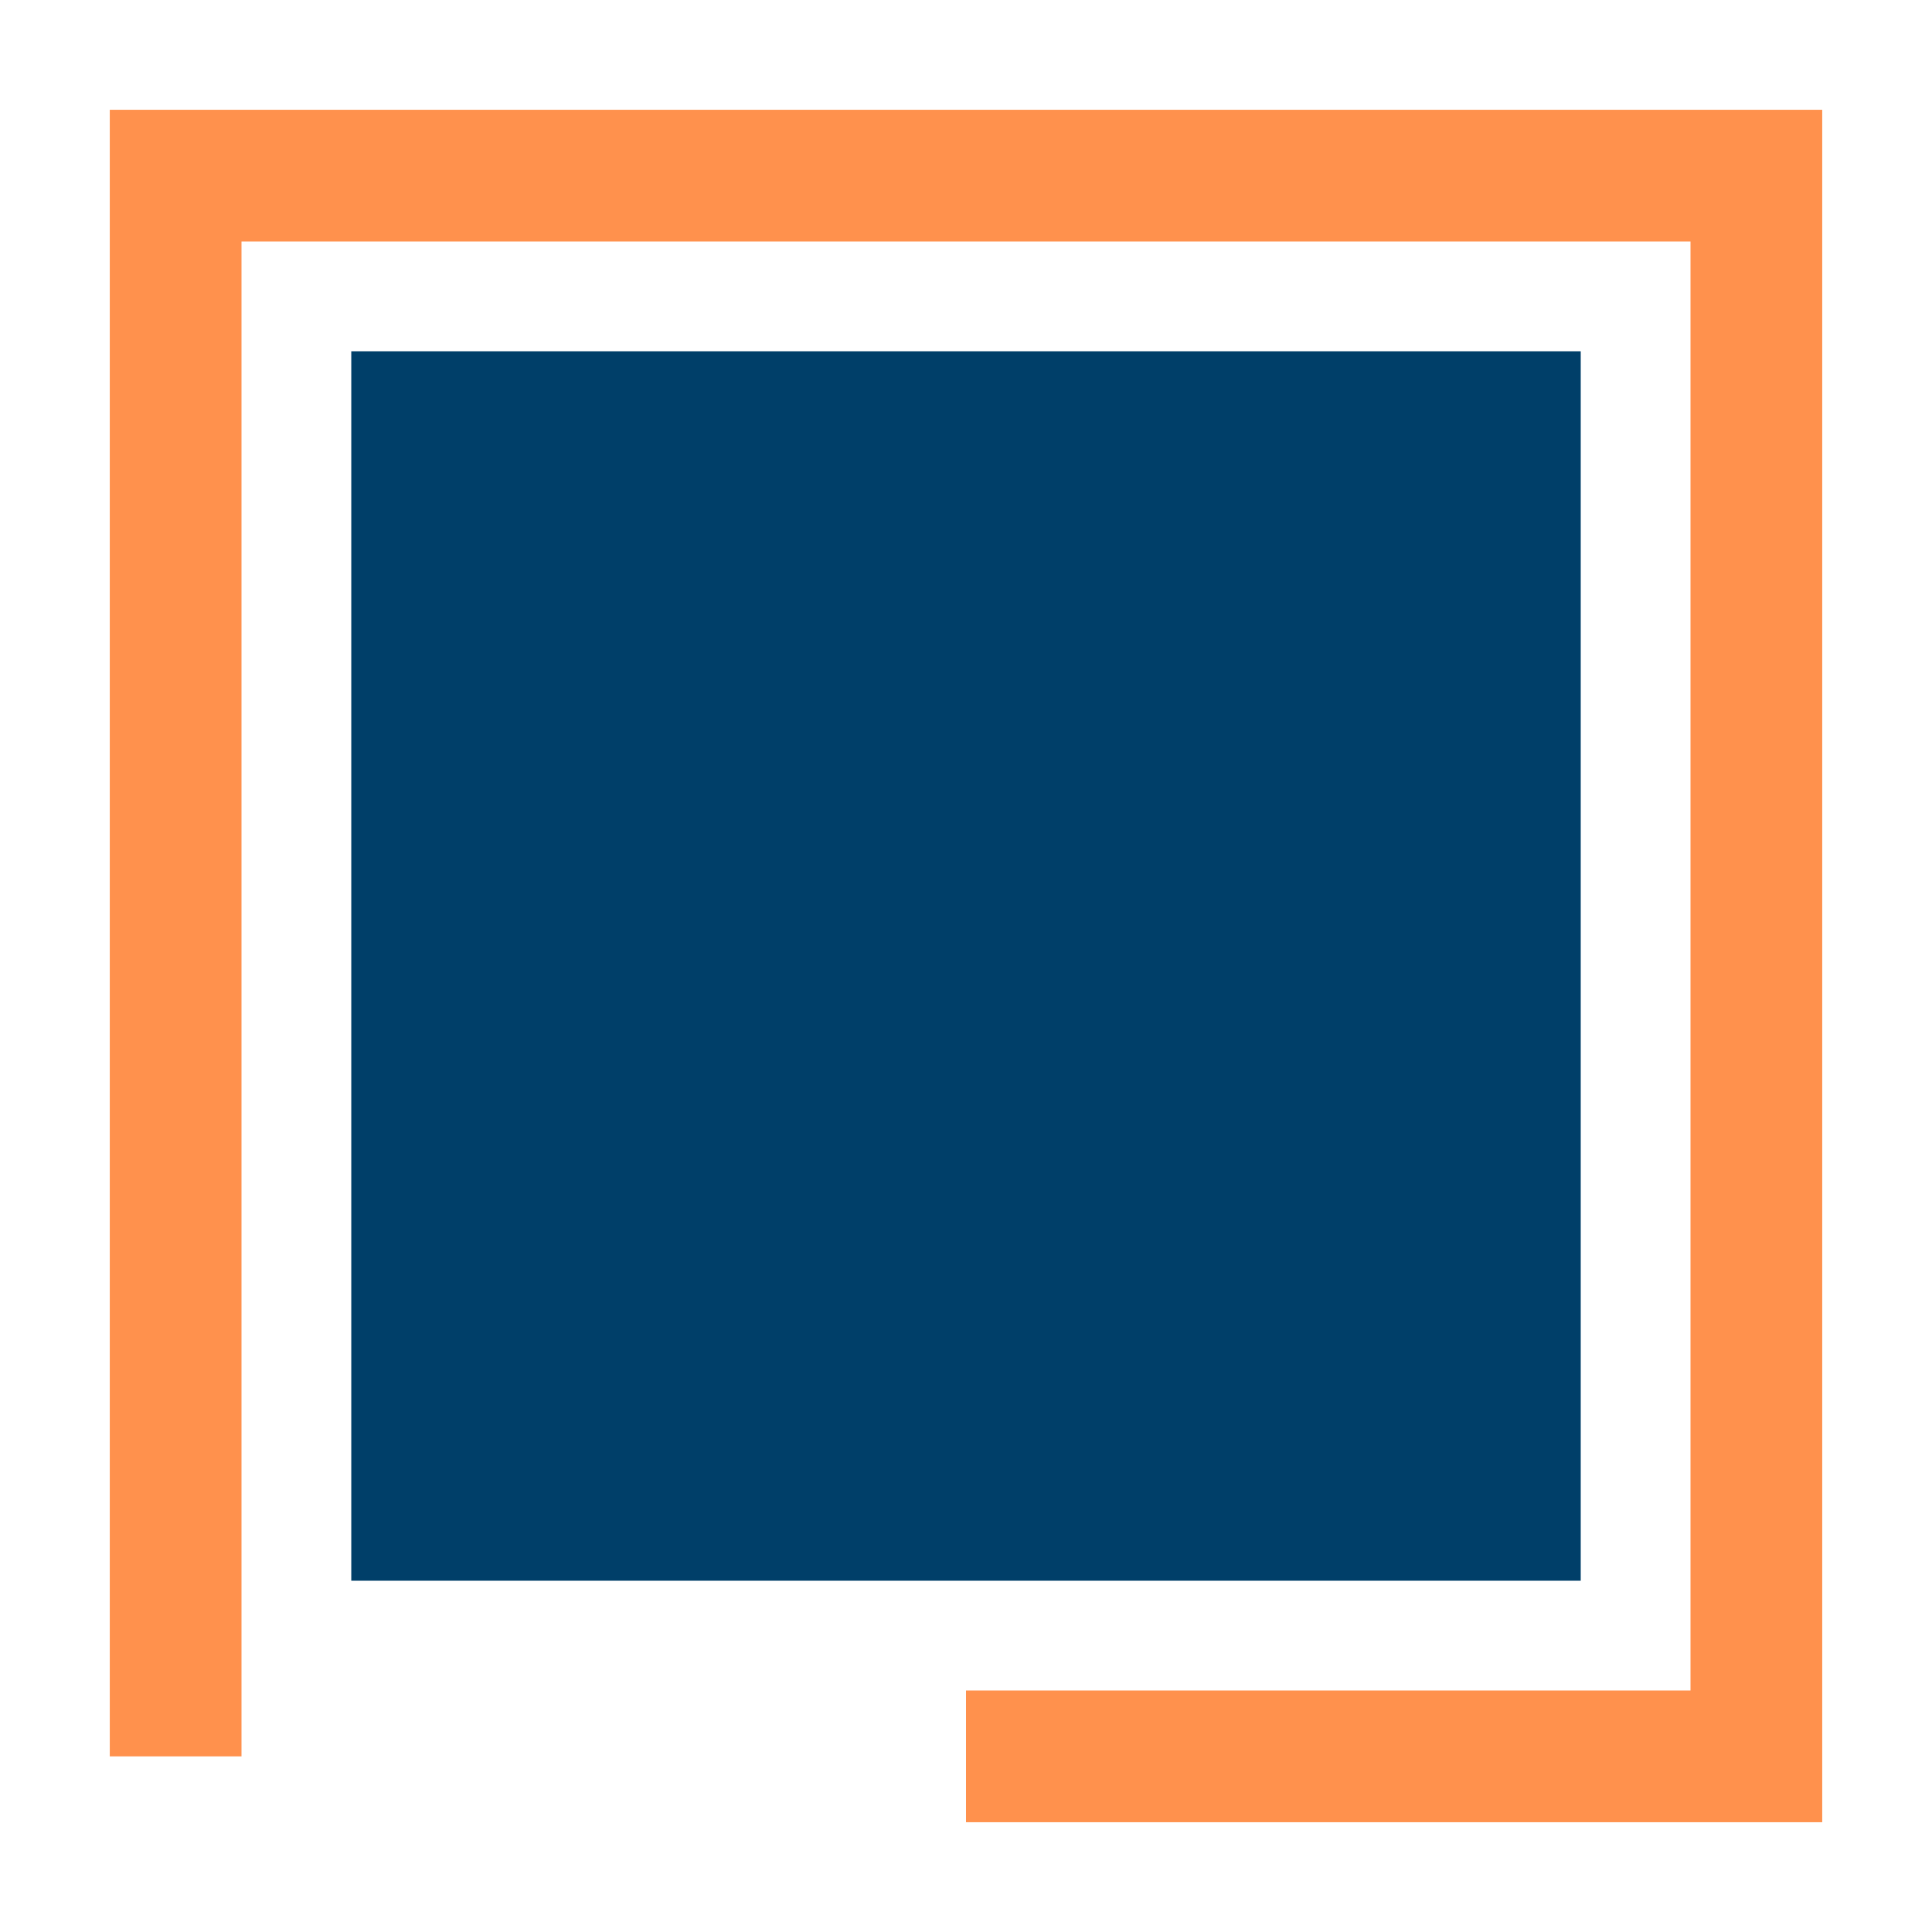
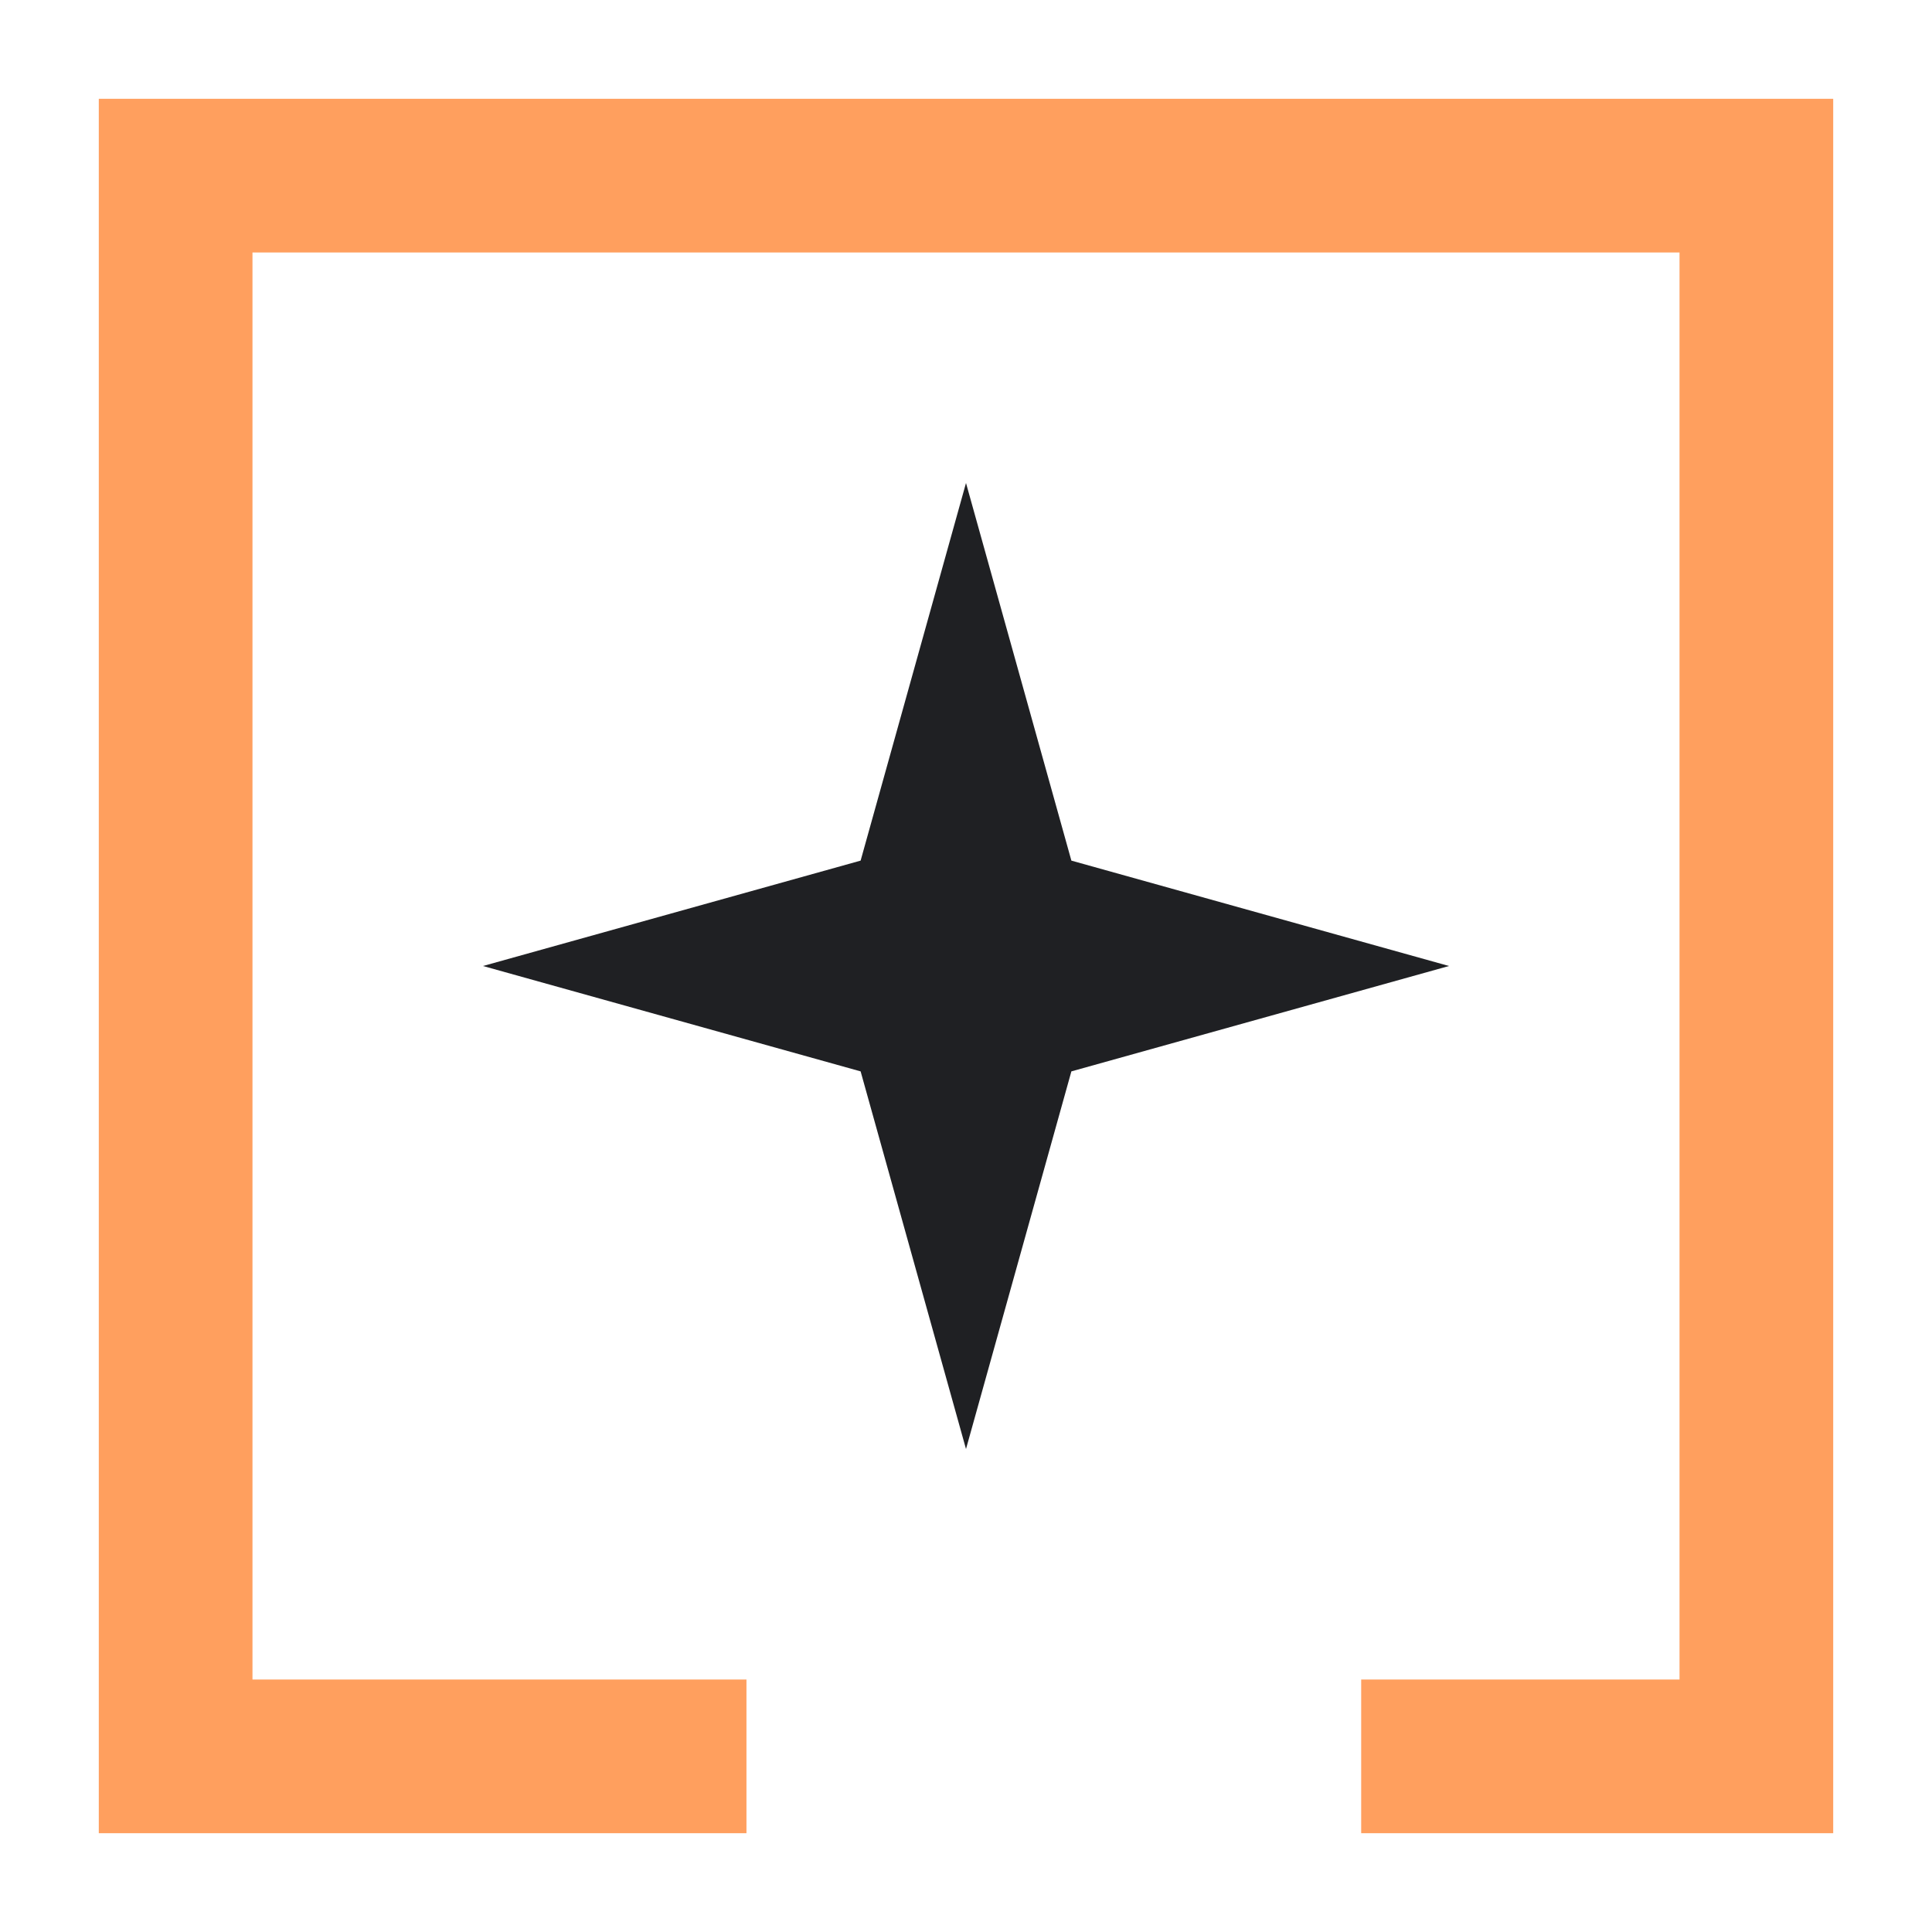
<svg xmlns="http://www.w3.org/2000/svg" viewBox="0 0 44 44">
  <rect width="44" height="44" fill="#fff" />
-   <rect x="8" y="8" width="28" height="28" fill="#003f69" />
-   <path d="M4 40V4h36v36H22" fill="none" stroke="#ff914d" stroke-width="3" />
+   <path d="M17 40H4V4h36v36h-9" fill="none" stroke="#ff9f5e" stroke-width="3.5" />
+   <path d="M22.0,11.0 24.4,19.6 33.0,22.0 24.4,24.4 22.0,33.0 19.6,24.4 11.0,22.0 19.6,19.6Z" fill="#1f2023" />
</svg>
